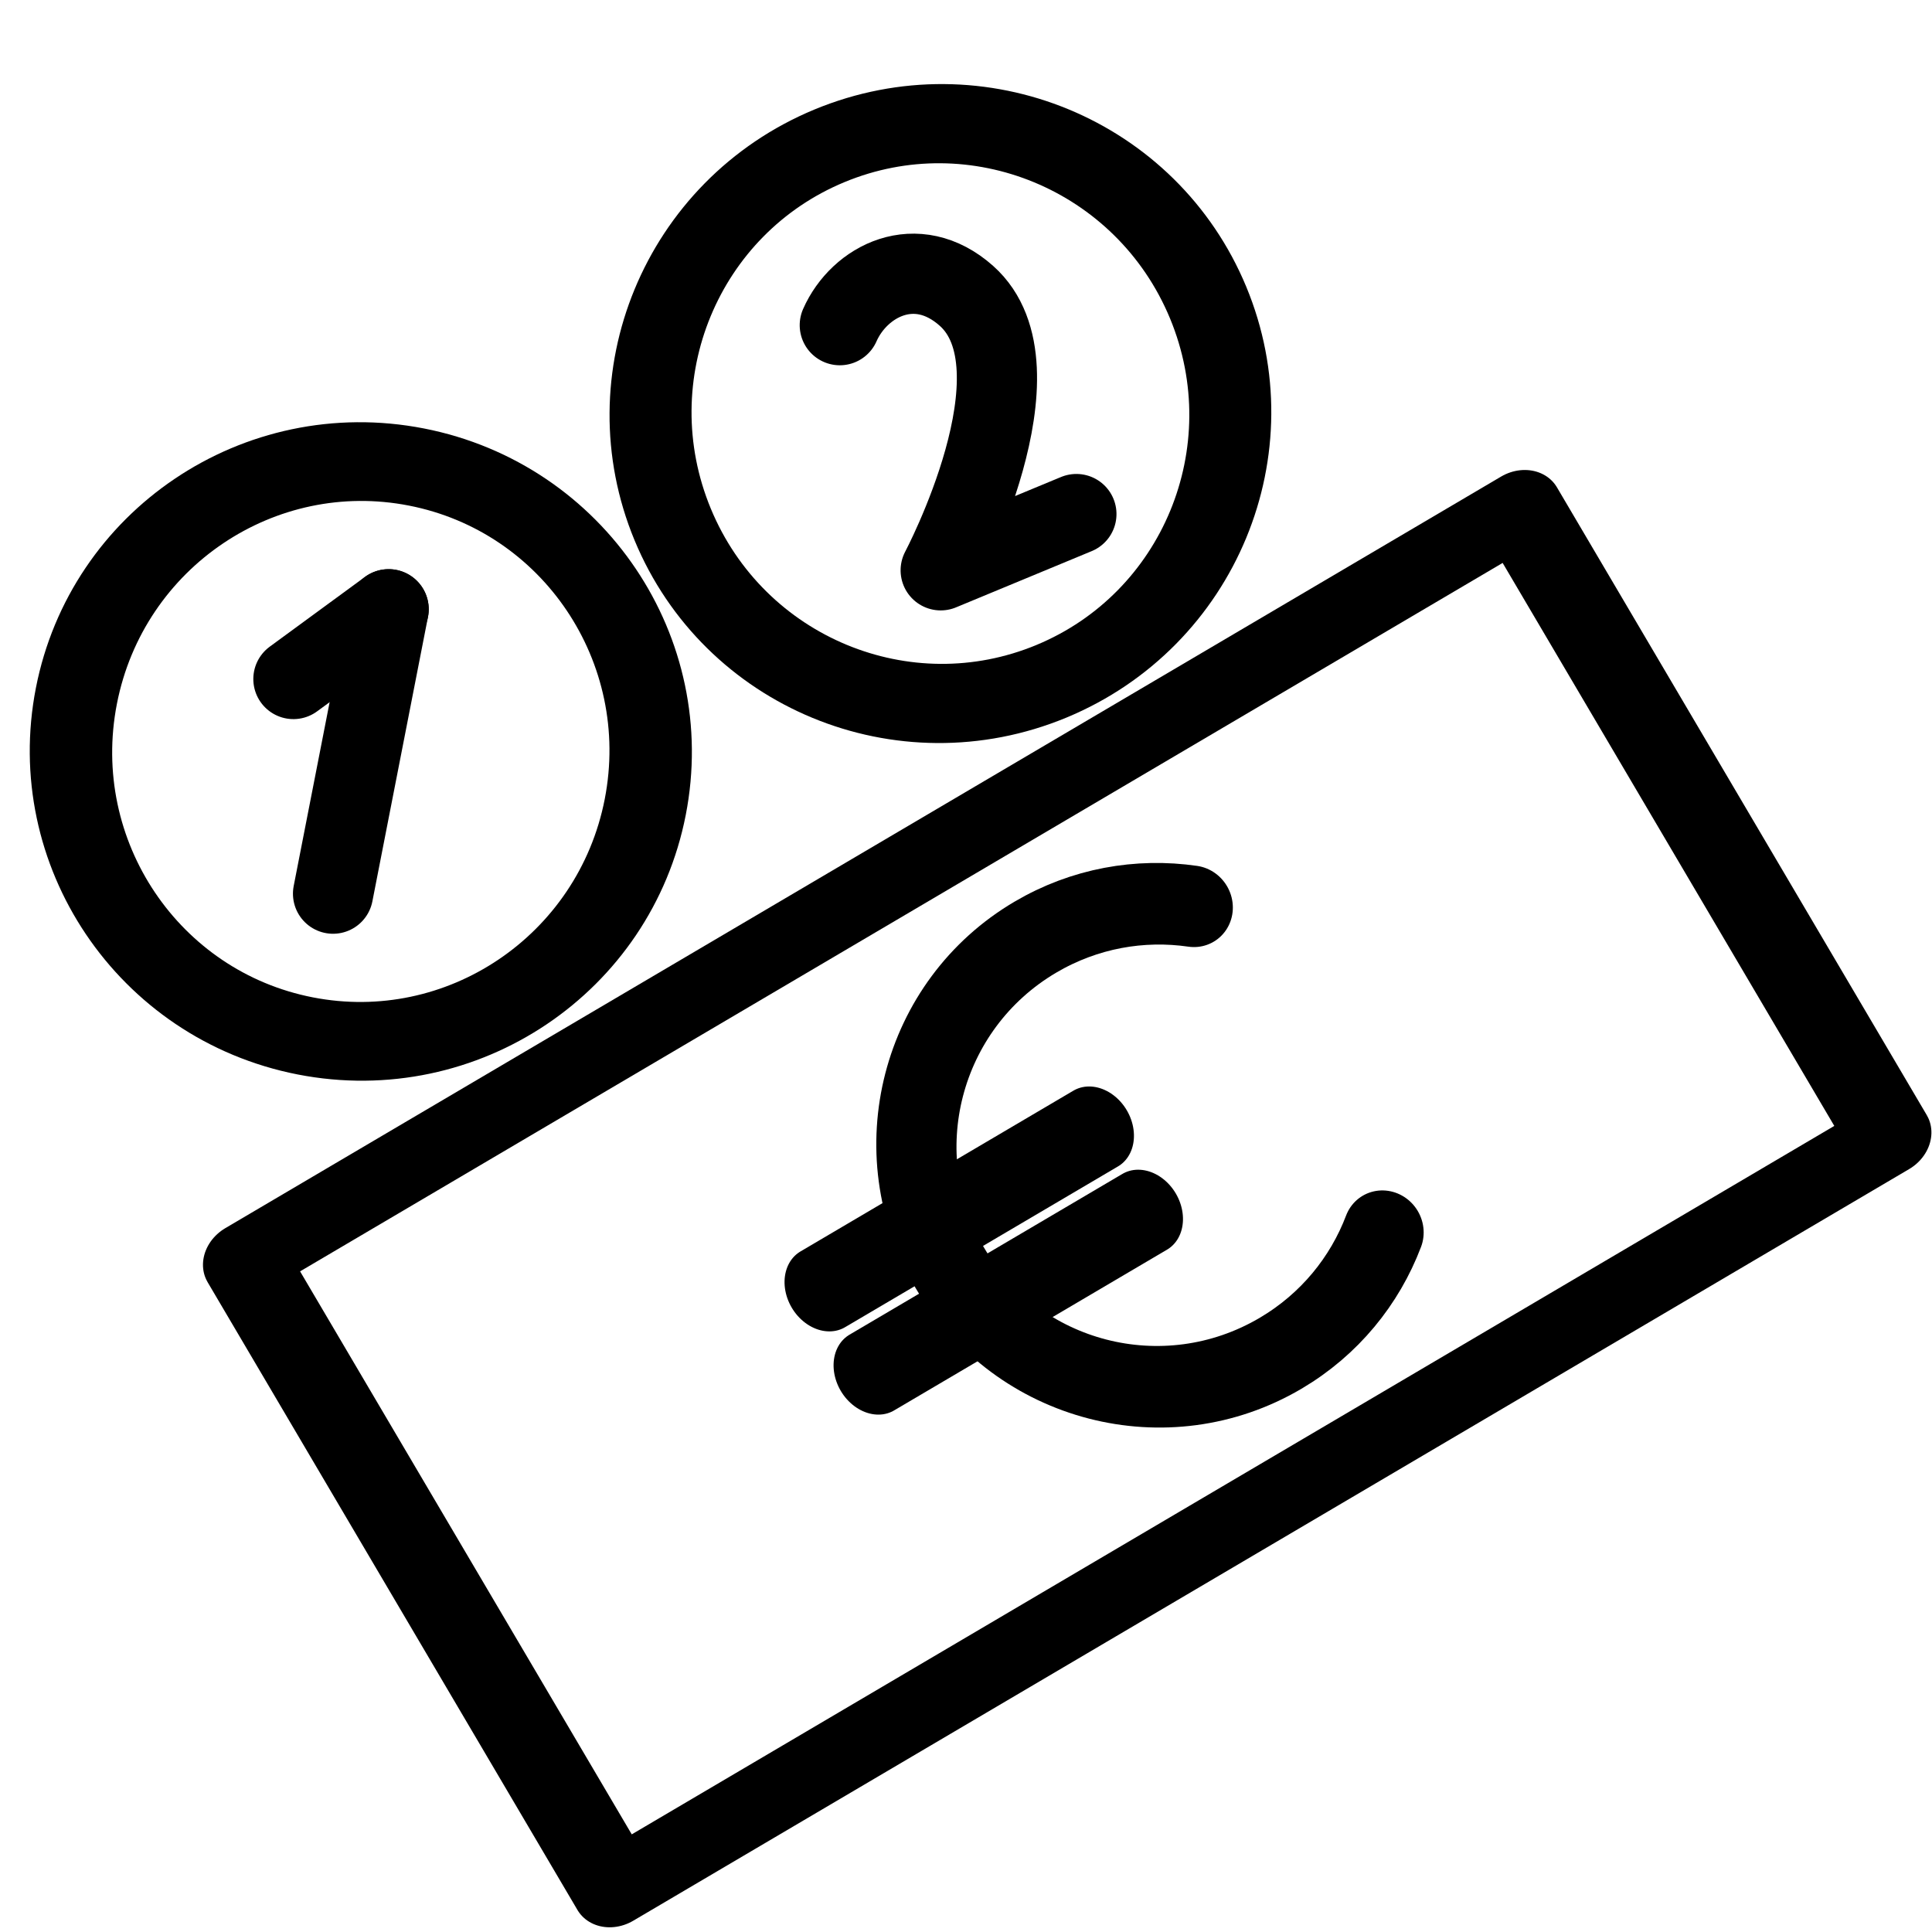
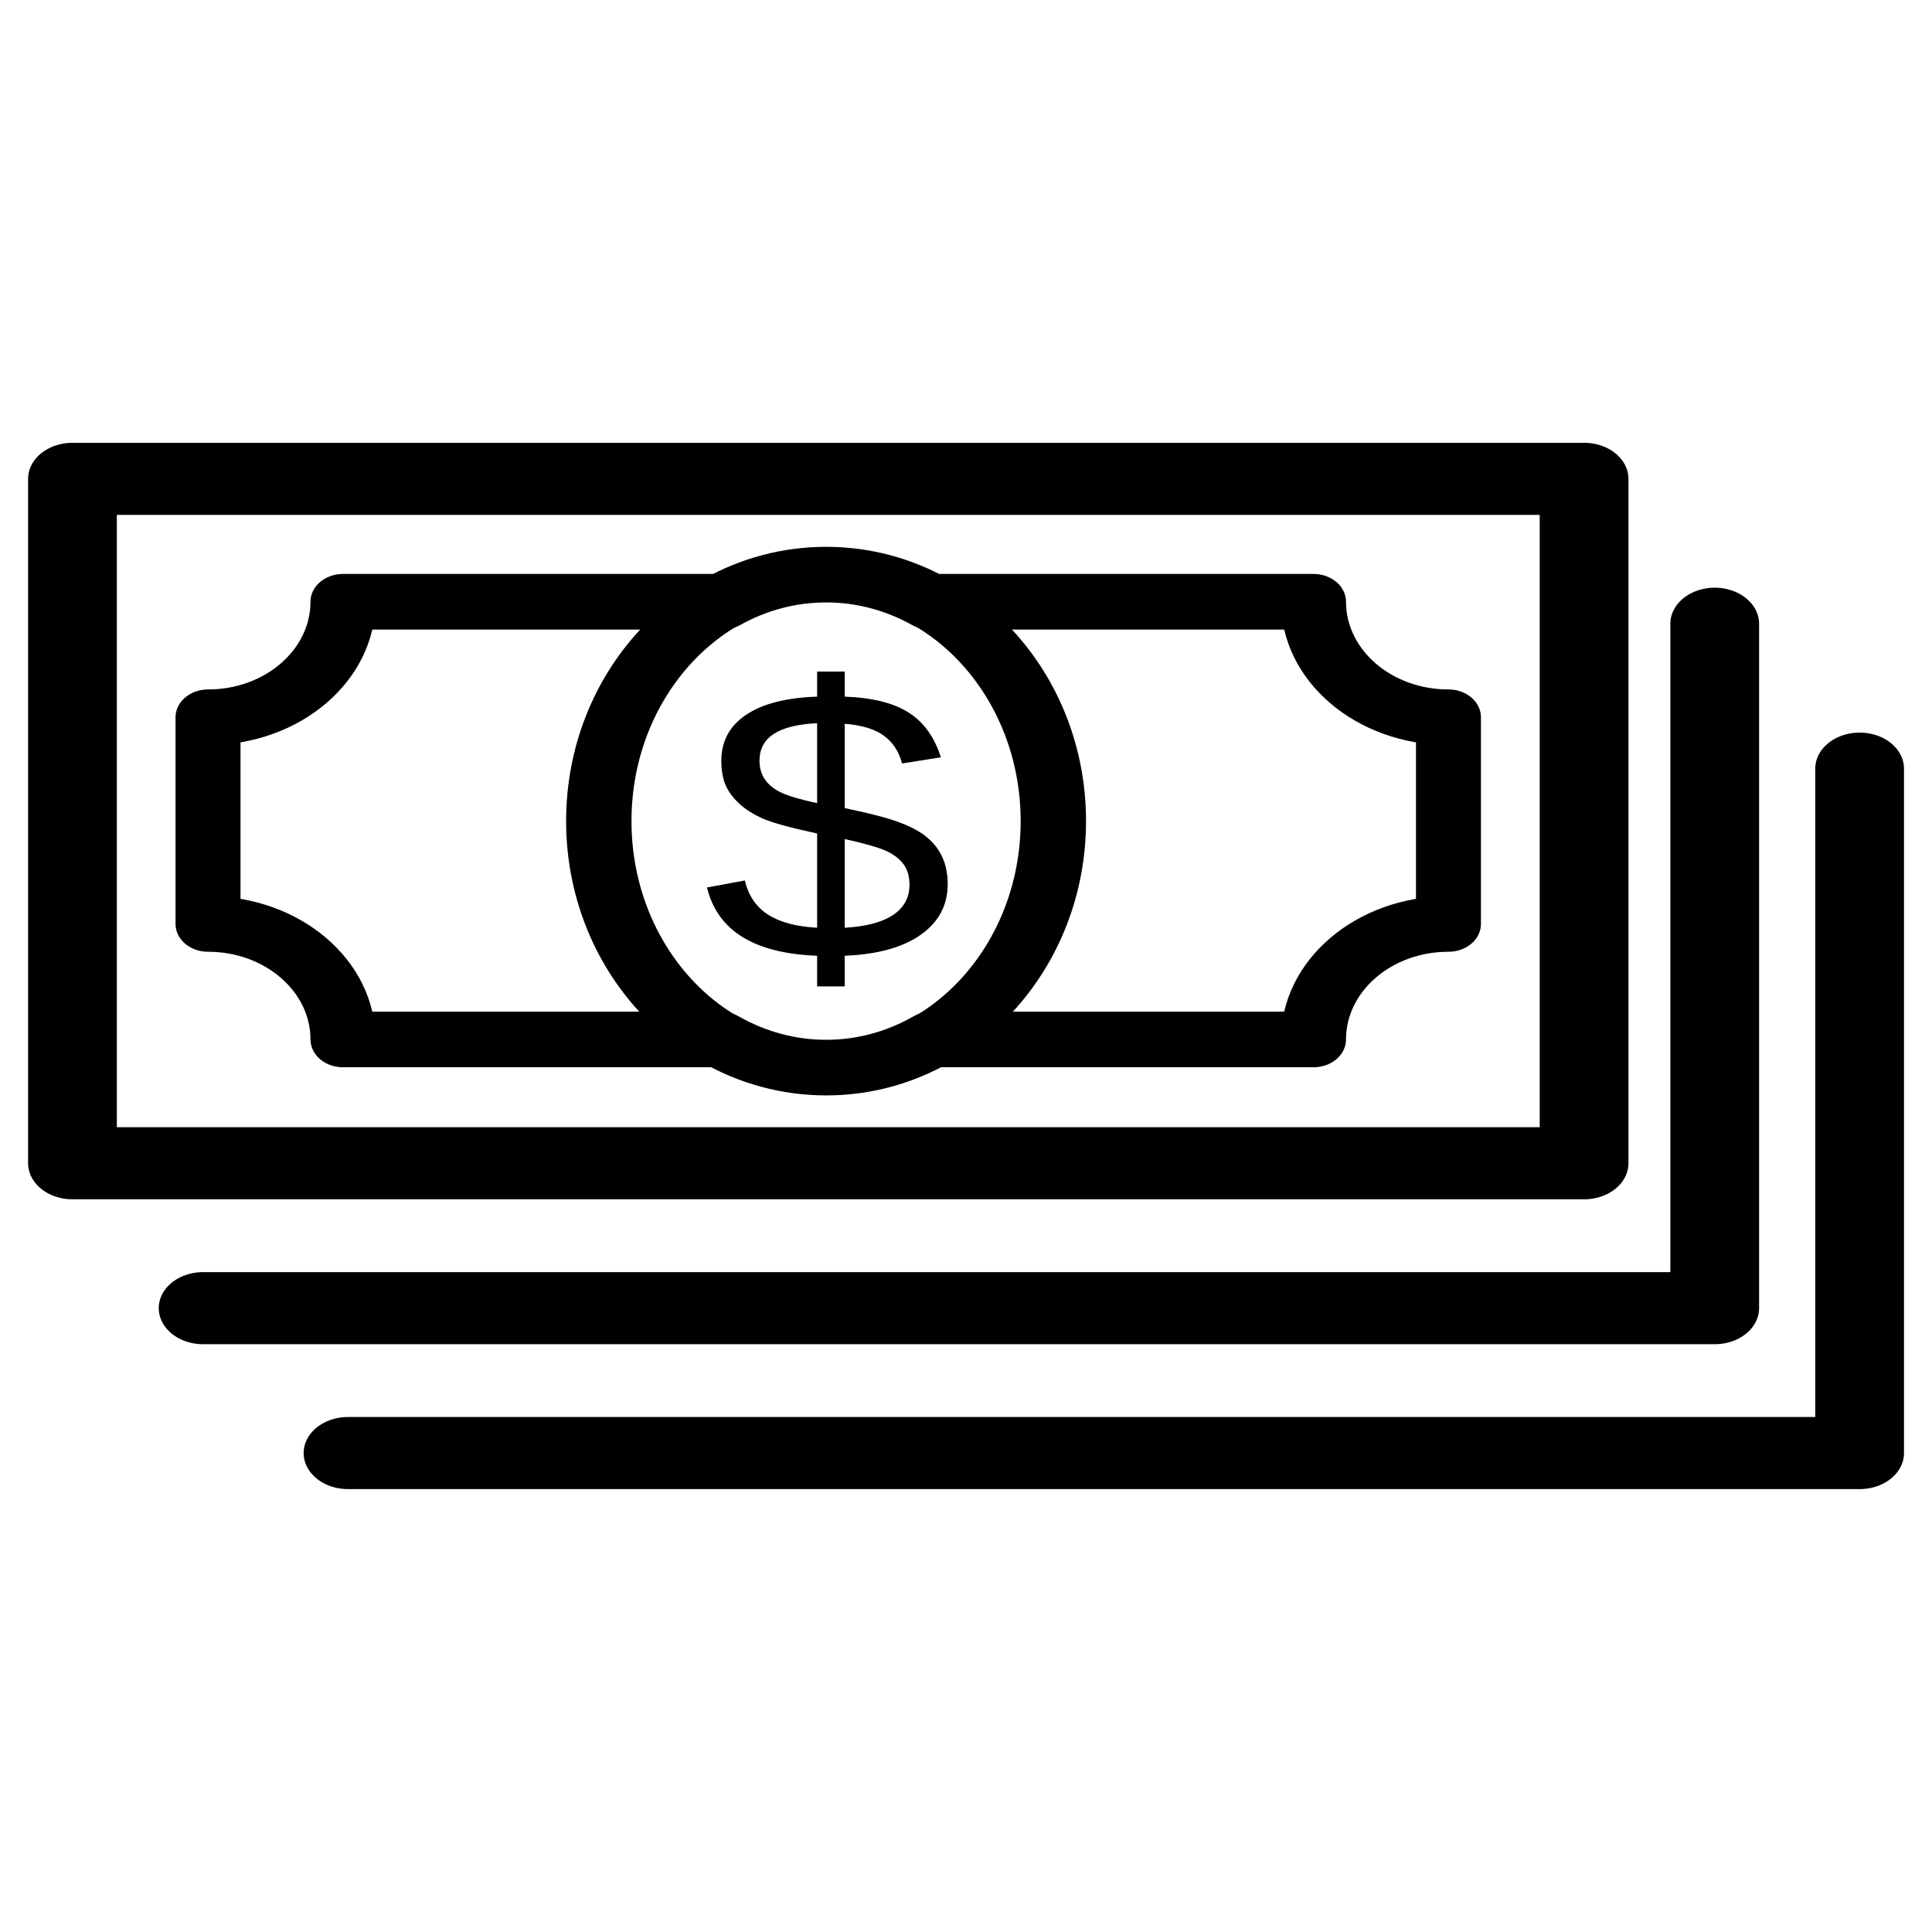
<svg xmlns="http://www.w3.org/2000/svg" width="100%" height="100%" viewBox="0 0 20 20" version="1.1" xml:space="preserve" style="fill-rule:evenodd;clip-rule:evenodd;stroke-linecap:round;stroke-linejoin:round;stroke-miterlimit:1.5;">
-   <g transform="matrix(0.981422,0.191863,-0.191863,0.981422,-0.940168,0.698588)">
-     <g transform="matrix(1.0957,0,6.93889e-18,1.04285,-0.0563462,-2.60056)">
-       <ellipse cx="5.479" cy="8.297" rx="2.738" ry="2.877" style="fill:none;stroke:black;stroke-width:0.78px;" />
+   <g transform="matrix(1,0,0,1,-0.25,-0.042649)">
+     <g transform="matrix(1,0,0,1,-0.184225,-0.466402)">
+       <g transform="matrix(2.00114e-16,1.52302,-1.87471,1.94713e-16,37.0532,-8.53969)">
+         <g>
+           <rect x="9.196" y="10.786" width="4.652" height="8.347" style="fill:none;stroke:black;stroke-width:0.49px;" />
+         </g>
+       </g>
+       <g transform="matrix(1.03473,0,0,0.885662,-1.20622,-3.99406)">
+         <g transform="matrix(1.16781,0,0,1.12644,0.867031,-1.84984)">
+           <ellipse cx="7.692" cy="14.676" rx="1.947" ry="2.558" style="fill:none;stroke:black;stroke-width:0.56px;" />
+         </g>
+         <g transform="matrix(1,0,0,1,2.48455,0)">
+           <path d="M6.328,12.118C6.639,11.915 6.992,11.801 7.366,11.801C7.74,11.801 8.092,11.915 8.404,12.118L12.242,12.118C12.242,12.863 12.847,13.468 13.592,13.468L13.592,15.884C12.847,15.884 12.242,16.489 12.242,17.234L8.421,17.234C8.106,17.444 7.747,17.563 7.366,17.563C6.985,17.563 6.626,17.444 6.31,17.234L2.532,17.234C2.532,16.489 1.927,15.884 1.182,15.884L1.182,13.468C1.927,13.468 2.532,12.863 2.532,12.118L6.328,12.118Z" style="fill:none;stroke:black;stroke-width:0.65px;" />
+         </g>
+         <g transform="matrix(0.218279,0,0,0.218279,5.28986,15.0023)">
+           <text x="15.216px" y="5.947px" style="font-family:'ArialMT', 'Arial', sans-serif;font-size:20.833px;">$</text>
+         </g>
+       </g>
    </g>
-     <g transform="matrix(1,0,0,1,-6.05281,-0.4481)">
-       <path d="M12,5L12,8" style="fill:none;stroke:black;stroke-width:0.83px;" />
+     <g transform="matrix(2.00114e-16,1.52302,-1.87471,1.94713e-16,38.2214,-7.50609)">
+       <path d="M13.848,19.133L13.848,10.786L9.196,10.786" style="fill:none;stroke:black;stroke-width:0.49px;" />
    </g>
-     <g transform="matrix(1,0,0,1,-6.05281,-0.4481)">
-       <path d="M12,5L11.171,5.898" style="fill:none;stroke:black;stroke-width:0.83px;" />
-     </g>
-   </g>
-   <g transform="matrix(0.923773,-0.38294,0.38294,0.923773,-6.31077,4.38152)">
-     <g transform="matrix(1.0957,0,6.93889e-18,1.04285,8.85796,-2.60056)">
-       <ellipse cx="5.479" cy="8.297" rx="2.738" ry="2.877" style="fill:none;stroke:black;stroke-width:0.78px;" />
-     </g>
-     <g transform="matrix(0.988555,0,0,0.988555,0.180405,0.0864299)">
-       <path d="M14.232,4.776C14.597,4.427 15.269,4.367 15.575,5.001C16.07,6.028 14.225,7.552 14.225,7.552L15.763,7.552" style="fill:none;stroke:black;stroke-width:0.84px;" />
-     </g>
-   </g>
-   <g transform="matrix(0.861604,-0.507581,0.507581,0.861604,-5.13661,4.63834)">
-     <g transform="matrix(9.9278e-17,1.62133,-1.83658,1.12458e-16,37.4748,-3.77159)">
-       <rect x="9.196" y="10.786" width="4.652" height="8.347" style="fill:none;stroke:black;stroke-width:0.48px;" />
-     </g>
-     <g transform="matrix(1,0,0,1,1.34383,-0.0660664)">
-       <g transform="matrix(0.903707,0,0,0.936346,0.697789,0.794155)">
-         <path d="M11.74,17.231C11.267,17.597 10.666,17.816 10.013,17.816C8.486,17.816 7.246,16.62 7.246,15.146C7.246,13.672 8.486,12.476 10.013,12.476C10.669,12.476 11.271,12.697 11.746,13.065" style="fill:none;stroke:black;stroke-width:0.91px;" />
-       </g>
-       <g transform="matrix(0.819854,0,0,1,1.08088,0)">
-         <path d="M6,14.5L10,14.5" style="fill:none;stroke:black;stroke-width:0.91px;" />
-       </g>
-       <g transform="matrix(0.819854,0,0,1,1.08088,1)">
-         <path d="M6,14.5L10,14.5" style="fill:none;stroke:black;stroke-width:0.91px;" />
-       </g>
+     <g transform="matrix(2.00114e-16,1.52302,-1.87471,1.94713e-16,39.7214,-6.00609)">
+       <path d="M13.848,19.133L13.848,10.786L9.196,10.786" style="fill:none;stroke:black;stroke-width:0.49px;" />
    </g>
  </g>
</svg>
